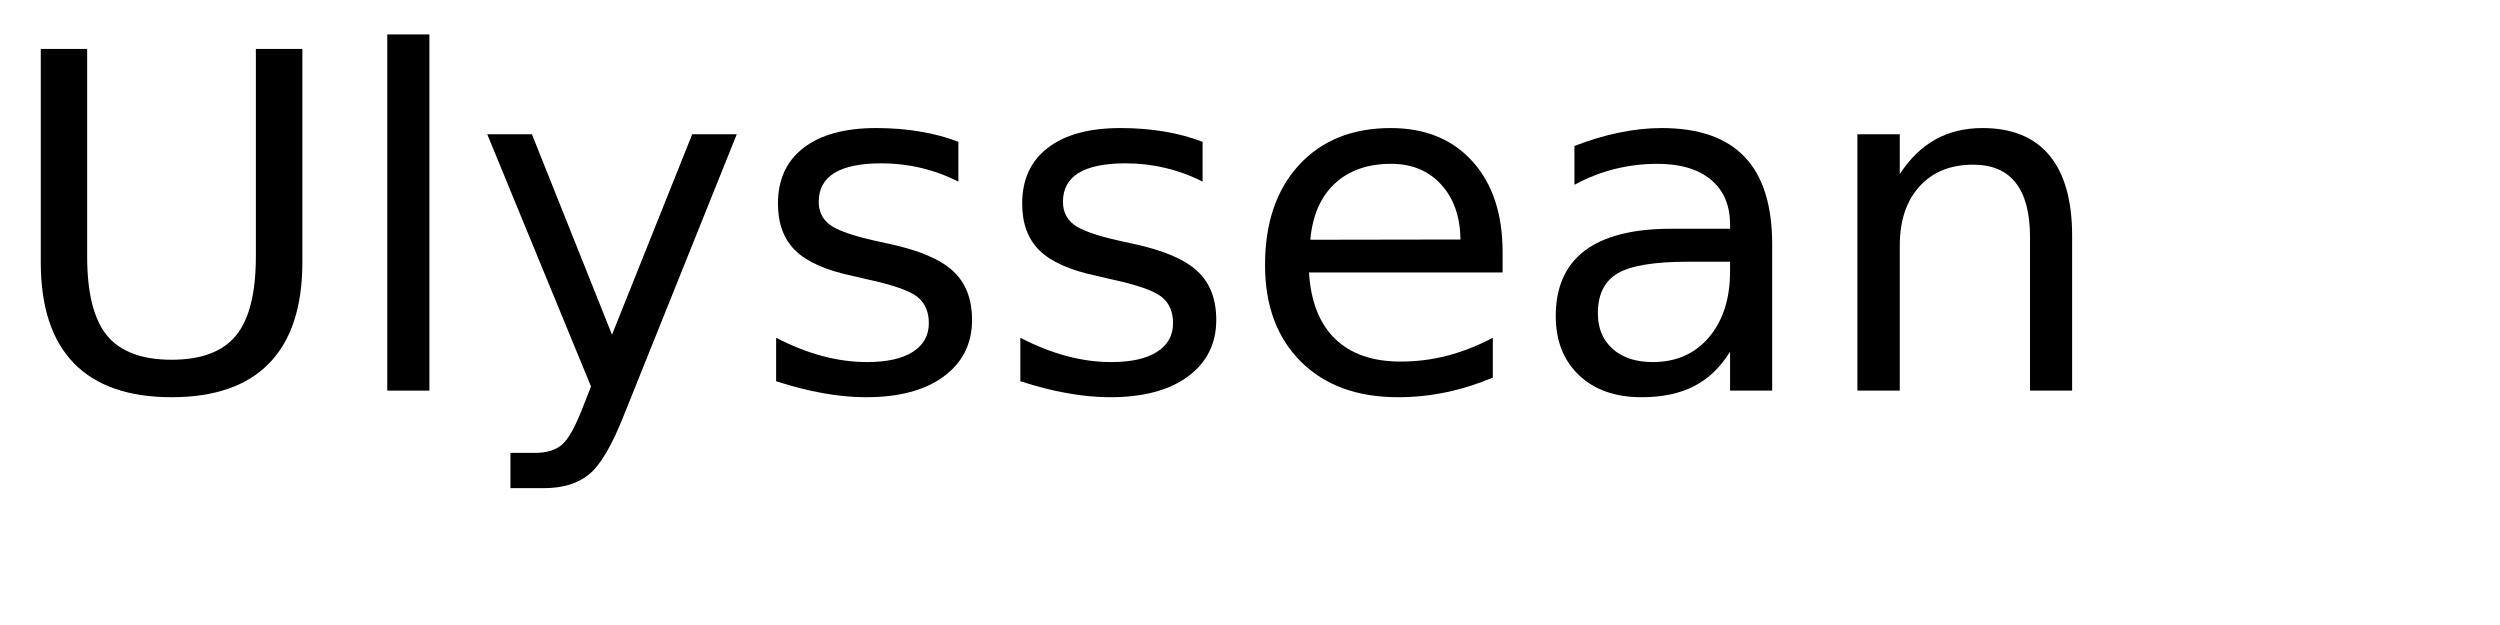
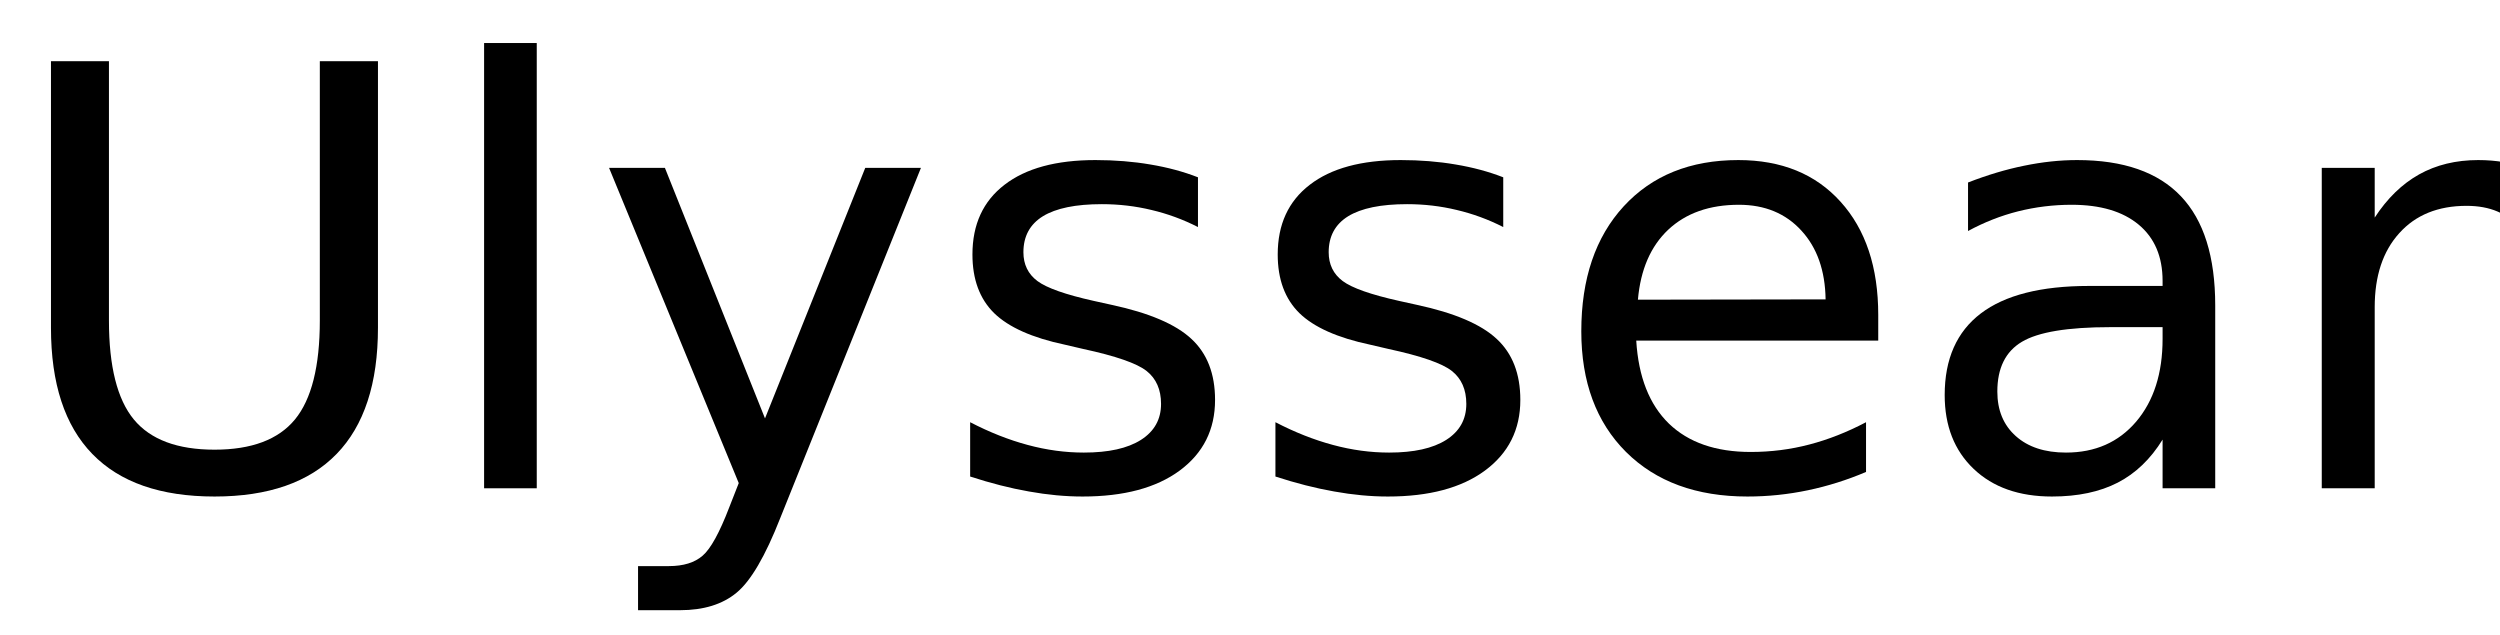
- <svg xmlns="http://www.w3.org/2000/svg" xmlns:xlink="http://www.w3.org/1999/xlink" width="320" height="80" viewBox="0 0 320 80">
+ <svg xmlns="http://www.w3.org/2000/svg" xmlns:xlink="http://www.w3.org/1999/xlink" width="256" height="65" viewBox="0 0 256 65">
  <defs>
    <g>
      <g id="glyph-0-0">
        <path d="M 5.219 -43.734 L 11.156 -43.734 L 11.156 -17.172 C 11.156 -12.484 12.004 -9.109 13.703 -7.047 C 15.41 -4.984 18.164 -3.953 21.969 -3.953 C 25.758 -3.953 28.504 -4.984 30.203 -7.047 C 31.898 -9.109 32.75 -12.484 32.75 -17.172 L 32.75 -43.734 L 38.703 -43.734 L 38.703 -16.438 C 38.703 -10.727 37.289 -6.422 34.469 -3.516 C 31.645 -0.609 27.477 0.844 21.969 0.844 C 16.445 0.844 12.273 -0.609 9.453 -3.516 C 6.629 -6.422 5.219 -10.727 5.219 -16.438 Z M 5.219 -43.734 " />
      </g>
      <g id="glyph-0-1">
        <path d="M 5.656 -45.594 L 11.047 -45.594 L 11.047 0 L 5.656 0 Z M 5.656 -45.594 " />
      </g>
      <g id="glyph-0-2">
        <path d="M 19.312 3.047 C 17.781 6.953 16.289 9.5 14.844 10.688 C 13.406 11.883 11.473 12.484 9.047 12.484 L 4.75 12.484 L 4.75 7.969 L 7.906 7.969 C 9.395 7.969 10.547 7.613 11.359 6.906 C 12.18 6.207 13.094 4.551 14.094 1.938 L 15.062 -0.531 L 1.781 -32.812 L 7.5 -32.812 L 17.75 -7.156 L 28.016 -32.812 L 33.719 -32.812 Z M 19.312 3.047 " />
      </g>
      <g id="glyph-0-3">
        <path d="M 26.578 -31.844 L 26.578 -26.75 C 25.047 -27.531 23.457 -28.113 21.812 -28.5 C 20.176 -28.895 18.484 -29.094 16.734 -29.094 C 14.055 -29.094 12.047 -28.68 10.703 -27.859 C 9.367 -27.035 8.703 -25.805 8.703 -24.172 C 8.703 -22.922 9.18 -21.938 10.141 -21.219 C 11.098 -20.508 13.02 -19.832 15.906 -19.188 L 17.75 -18.781 C 21.582 -17.957 24.301 -16.797 25.906 -15.297 C 27.52 -13.805 28.328 -11.723 28.328 -9.047 C 28.328 -6.004 27.117 -3.594 24.703 -1.812 C 22.297 -0.039 18.984 0.844 14.766 0.844 C 13.004 0.844 11.172 0.672 9.266 0.328 C 7.367 -0.004 5.363 -0.516 3.25 -1.203 L 3.25 -6.766 C 5.238 -5.734 7.203 -4.957 9.141 -4.438 C 11.078 -3.914 12.992 -3.656 14.891 -3.656 C 17.422 -3.656 19.367 -4.086 20.734 -4.953 C 22.109 -5.828 22.797 -7.055 22.797 -8.641 C 22.797 -10.109 22.301 -11.234 21.312 -12.016 C 20.32 -12.797 18.16 -13.547 14.828 -14.266 L 12.953 -14.703 C 9.609 -15.41 7.191 -16.488 5.703 -17.938 C 4.223 -19.395 3.484 -21.395 3.484 -23.938 C 3.484 -27.02 4.578 -29.398 6.766 -31.078 C 8.953 -32.766 12.055 -33.609 16.078 -33.609 C 18.078 -33.609 19.953 -33.457 21.703 -33.156 C 23.461 -32.863 25.086 -32.426 26.578 -31.844 Z M 26.578 -31.844 " />
      </g>
      <g id="glyph-0-4">
        <path d="M 33.719 -17.75 L 33.719 -15.125 L 8.938 -15.125 C 9.164 -11.406 10.281 -8.57 12.281 -6.625 C 14.289 -4.688 17.082 -3.719 20.656 -3.719 C 22.727 -3.719 24.734 -3.973 26.672 -4.484 C 28.617 -4.992 30.551 -5.754 32.469 -6.766 L 32.469 -1.672 C 30.531 -0.848 28.547 -0.223 26.516 0.203 C 24.484 0.629 22.422 0.844 20.328 0.844 C 15.098 0.844 10.953 -0.676 7.891 -3.719 C 4.836 -6.77 3.312 -10.891 3.312 -16.078 C 3.312 -21.453 4.758 -25.719 7.656 -28.875 C 10.562 -32.031 14.473 -33.609 19.391 -33.609 C 23.805 -33.609 27.297 -32.188 29.859 -29.344 C 32.43 -26.5 33.719 -22.633 33.719 -17.75 Z M 28.328 -19.344 C 28.285 -22.289 27.457 -24.641 25.844 -26.391 C 24.238 -28.148 22.109 -29.031 19.453 -29.031 C 16.441 -29.031 14.031 -28.18 12.219 -26.484 C 10.414 -24.785 9.379 -22.395 9.109 -19.312 Z M 28.328 -19.344 " />
      </g>
      <g id="glyph-0-5">
        <path d="M 20.562 -16.5 C 16.207 -16.5 13.191 -16 11.516 -15 C 9.836 -14 9 -12.301 9 -9.906 C 9 -7.988 9.629 -6.469 10.891 -5.344 C 12.148 -4.219 13.863 -3.656 16.031 -3.656 C 19.02 -3.656 21.414 -4.711 23.219 -6.828 C 25.02 -8.953 25.922 -11.773 25.922 -15.297 L 25.922 -16.5 Z M 31.312 -18.719 L 31.312 0 L 25.922 0 L 25.922 -4.984 C 24.691 -2.992 23.16 -1.523 21.328 -0.578 C 19.492 0.367 17.25 0.844 14.594 0.844 C 11.227 0.844 8.555 -0.098 6.578 -1.984 C 4.598 -3.867 3.609 -6.391 3.609 -9.547 C 3.609 -13.242 4.844 -16.031 7.312 -17.906 C 9.781 -19.781 13.469 -20.719 18.375 -20.719 L 25.922 -20.719 L 25.922 -21.234 C 25.922 -23.723 25.102 -25.645 23.469 -27 C 21.844 -28.352 19.555 -29.031 16.609 -29.031 C 14.734 -29.031 12.906 -28.805 11.125 -28.359 C 9.352 -27.91 7.645 -27.238 6 -26.344 L 6 -31.312 C 7.977 -32.082 9.895 -32.656 11.75 -33.031 C 13.602 -33.414 15.41 -33.609 17.172 -33.609 C 21.91 -33.609 25.453 -32.375 27.797 -29.906 C 30.141 -27.445 31.312 -23.719 31.312 -18.719 Z M 31.312 -18.719 " />
      </g>
      <g id="glyph-0-6">
        <path d="M 32.938 -19.812 L 32.938 0 L 27.547 0 L 27.547 -19.625 C 27.547 -22.727 26.938 -25.051 25.719 -26.594 C 24.508 -28.145 22.695 -28.922 20.281 -28.922 C 17.363 -28.922 15.066 -27.988 13.391 -26.125 C 11.711 -24.27 10.875 -21.742 10.875 -18.547 L 10.875 0 L 5.453 0 L 5.453 -32.812 L 10.875 -32.812 L 10.875 -27.719 C 12.156 -29.688 13.672 -31.16 15.422 -32.141 C 17.172 -33.117 19.188 -33.609 21.469 -33.609 C 25.238 -33.609 28.094 -32.441 30.031 -30.109 C 31.969 -27.773 32.938 -24.344 32.938 -19.812 Z M 32.938 -19.812 " />
      </g>
    </g>
  </defs>
  <g fill="rgb(0%, 0%, 0%)" fill-opacity="1">
    <use xlink:href="#glyph-0-0" x="0" y="50" />
    <use xlink:href="#glyph-0-1" x="43.916" y="50" />
    <use xlink:href="#glyph-0-2" x="60.586" y="50" />
    <use xlink:href="#glyph-0-3" x="96.094" y="50" />
    <use xlink:href="#glyph-0-3" x="127.354" y="50" />
    <use xlink:href="#glyph-0-4" x="158.613" y="50" />
    <use xlink:href="#glyph-0-5" x="195.527" y="50" />
    <use xlink:href="#glyph-0-6" x="232.295" y="50" />
  </g>
</svg>
